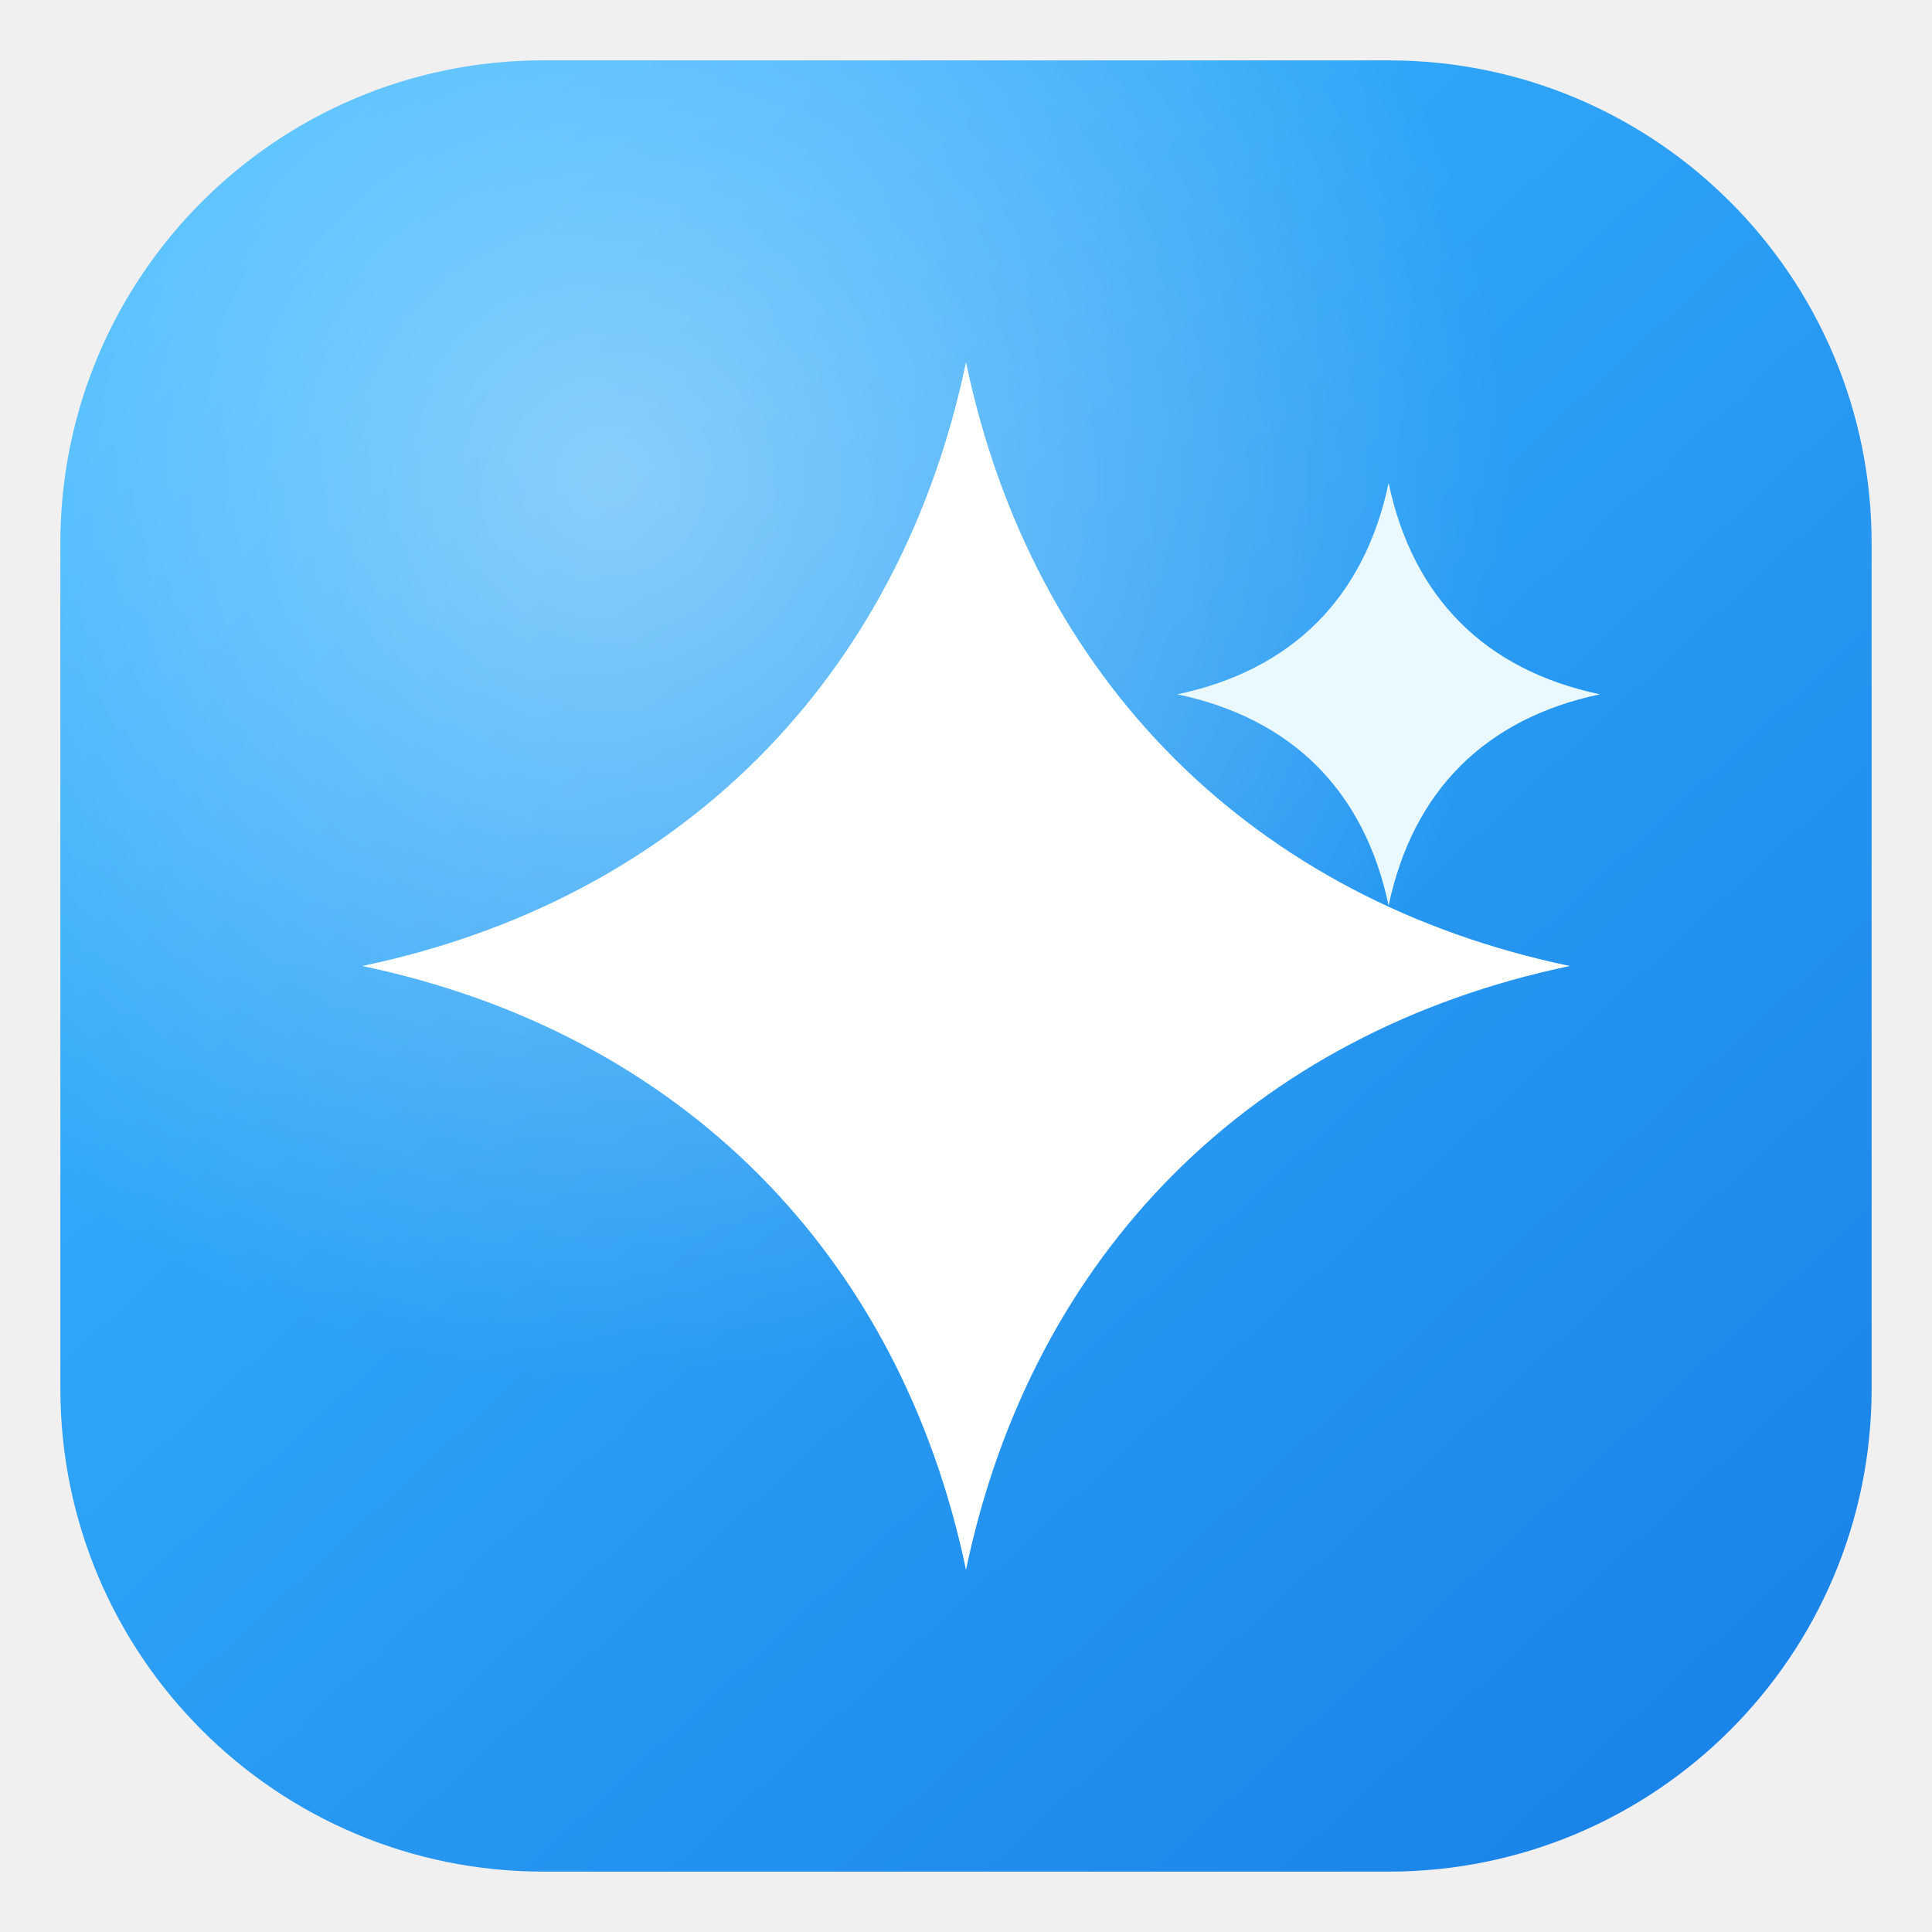
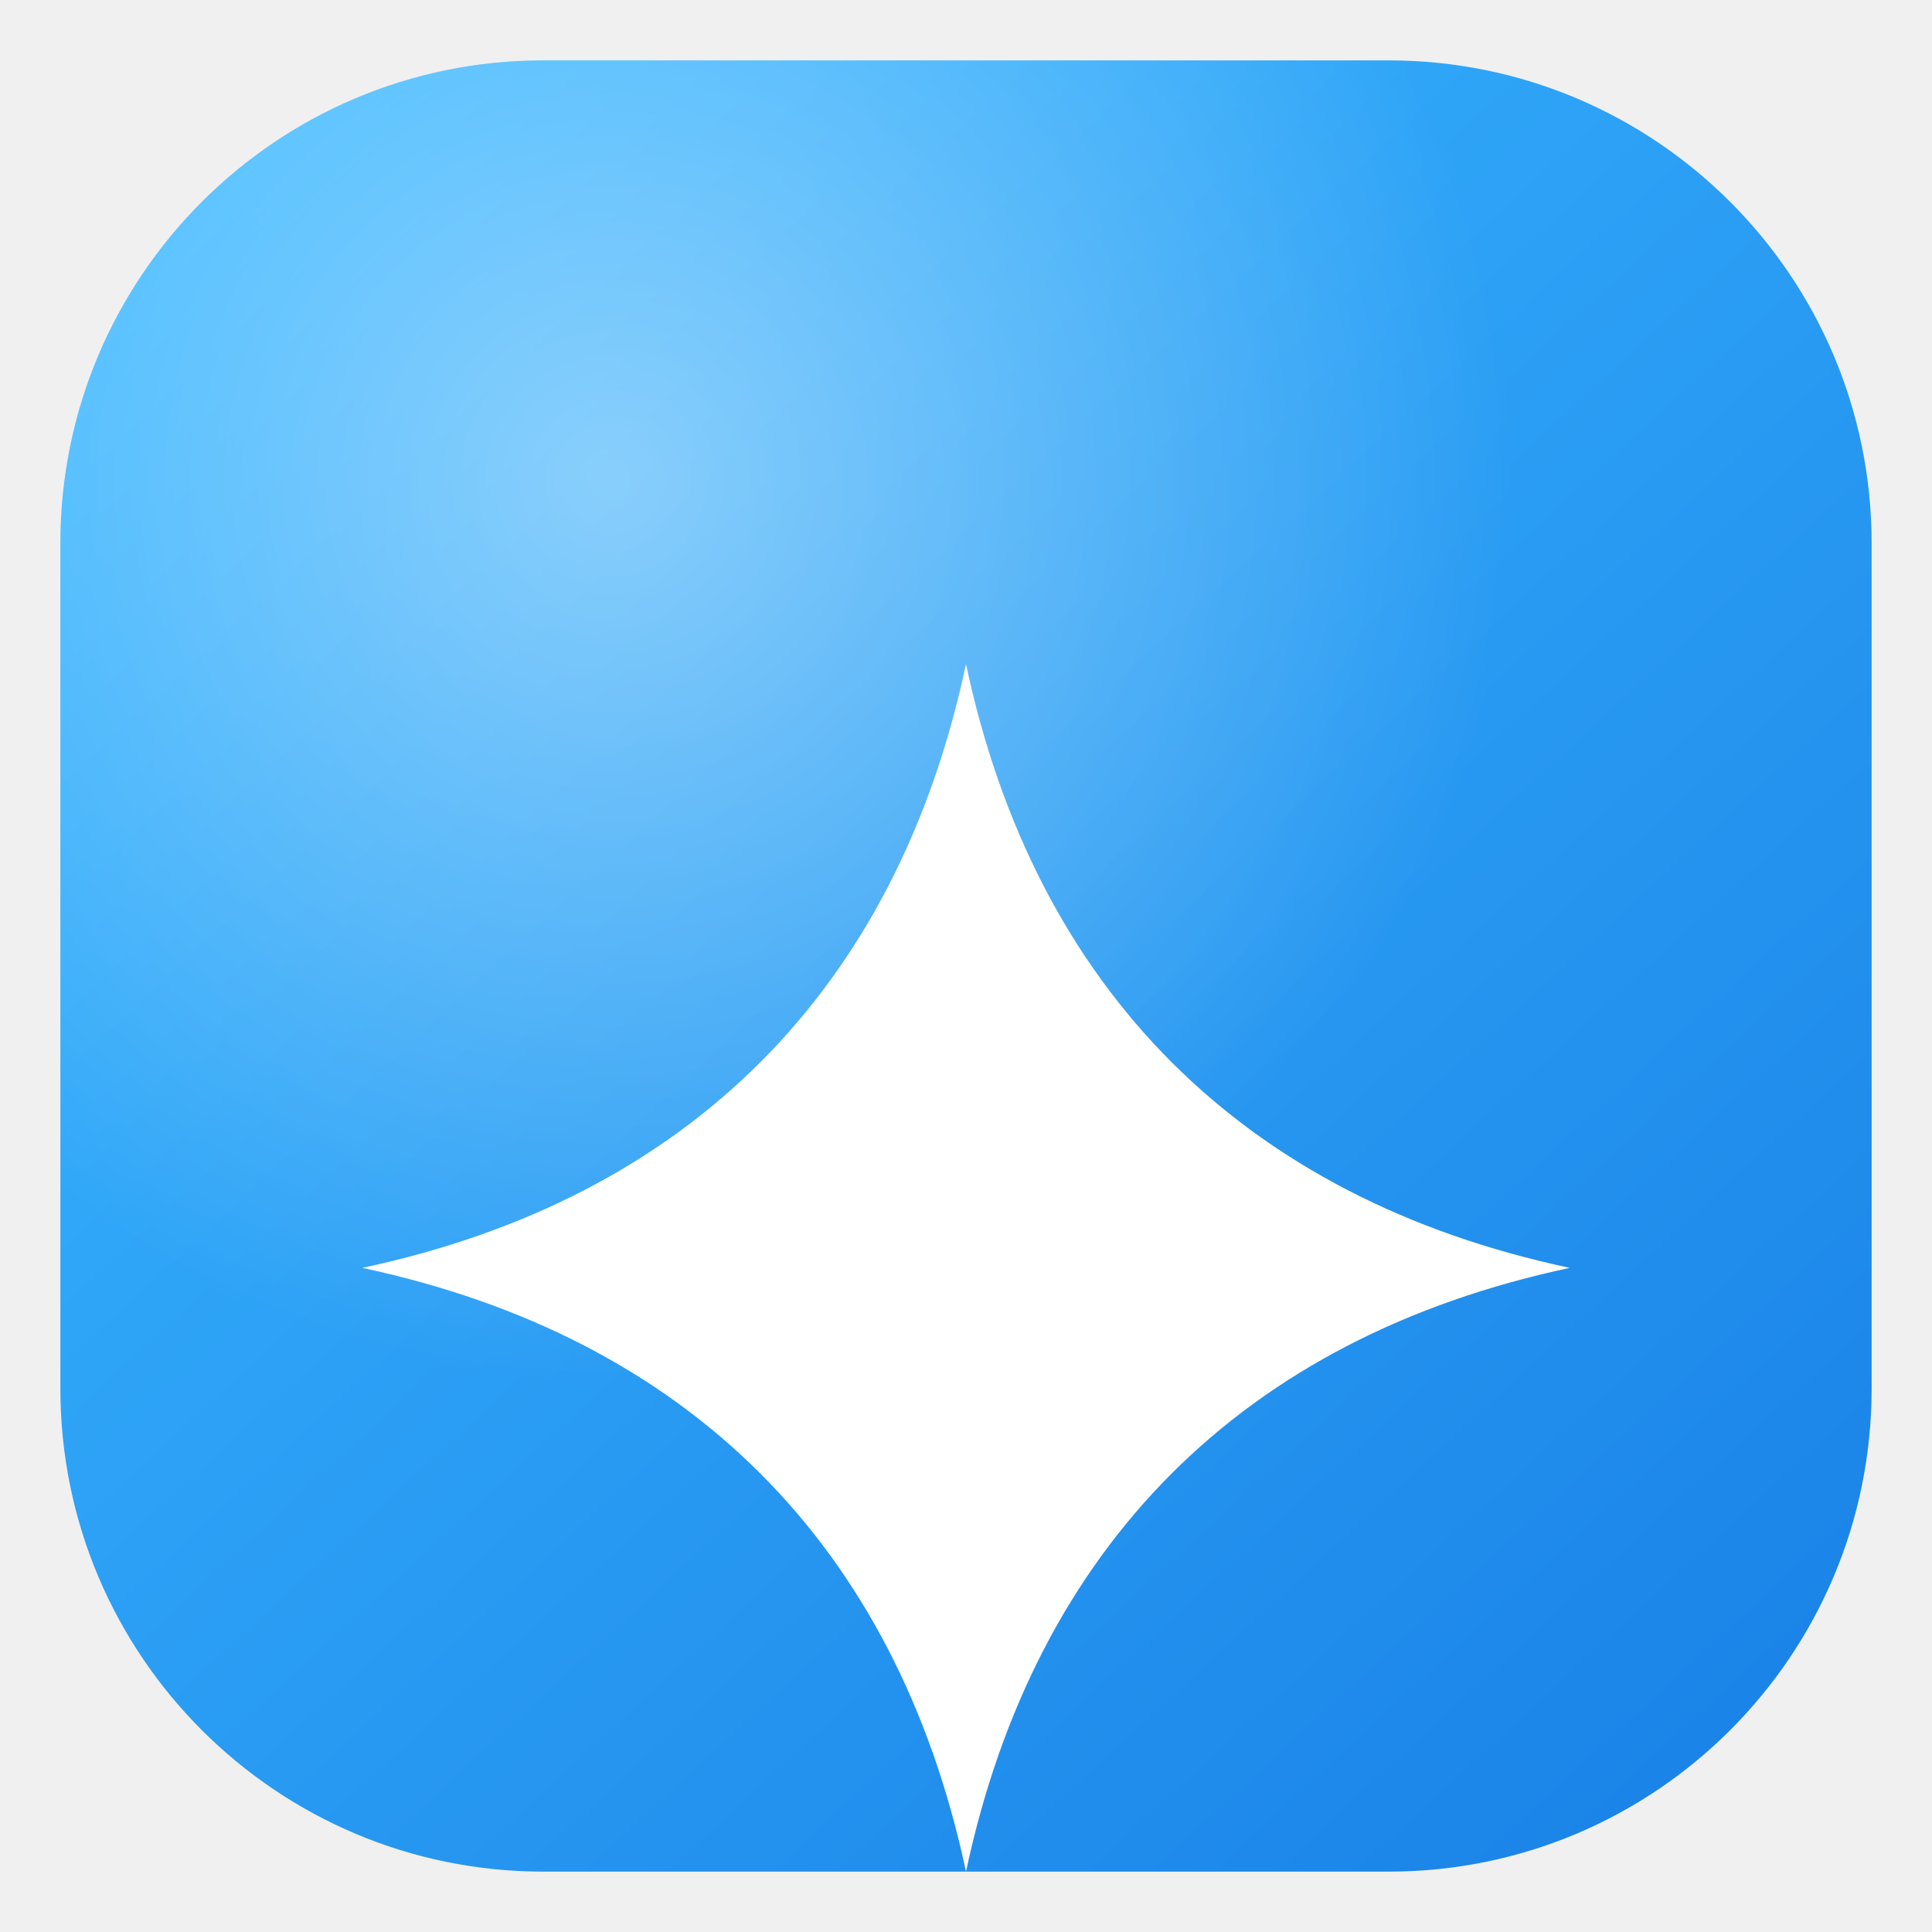
<svg xmlns="http://www.w3.org/2000/svg" width="64" height="64" viewBox="0 0 64 64" fill="none" role="img" aria-labelledby="title desc">
  <defs>
    <linearGradient id="bg" x1="8" y1="6" x2="56" y2="58" gradientUnits="userSpaceOnUse">
      <stop offset="0" stop-color="#39B6FF" />
      <stop offset="1" stop-color="#1B84E8" />
    </linearGradient>
    <radialGradient id="shine" cx="0" cy="0" r="1" gradientUnits="userSpaceOnUse" gradientTransform="translate(20 16) rotate(48) scale(30)">
      <stop stop-color="#FFFFFF" stop-opacity="0.42" />
      <stop offset="1" stop-color="#FFFFFF" stop-opacity="0" />
    </radialGradient>
  </defs>
  <rect x="2" y="2" width="60" height="60" rx="16" fill="url(#bg)" />
  <rect x="2" y="2" width="60" height="60" rx="16" fill="url(#shine)" />
-   <path d="M32 12C34.2 22.5 41.5 29.8 52 32C41.5 34.2 34.2 41.5 32 52C29.8 41.5 22.5 34.2 12 32C22.5 29.8 29.8 22.5 32 12Z" fill="#FFFFFF" />
-   <path d="M46 16C46.8 19.8 49.2 22.2 53 23C49.2 23.8 46.8 26.2 46 30C45.2 26.2 42.8 23.8 39 23C42.8 22.2 45.2 19.8 46 16Z" fill="#EAF8FF" />
+   <path d="M32 22C34.3 32.8 41.2 39.7 52 42C41.2 44.3 34.3 51.2 32 62C29.7 51.2 22.8 44.3 12 42C22.8 39.7 29.7 32.8 32 22Z" fill="#FFFFFF" />
</svg>
